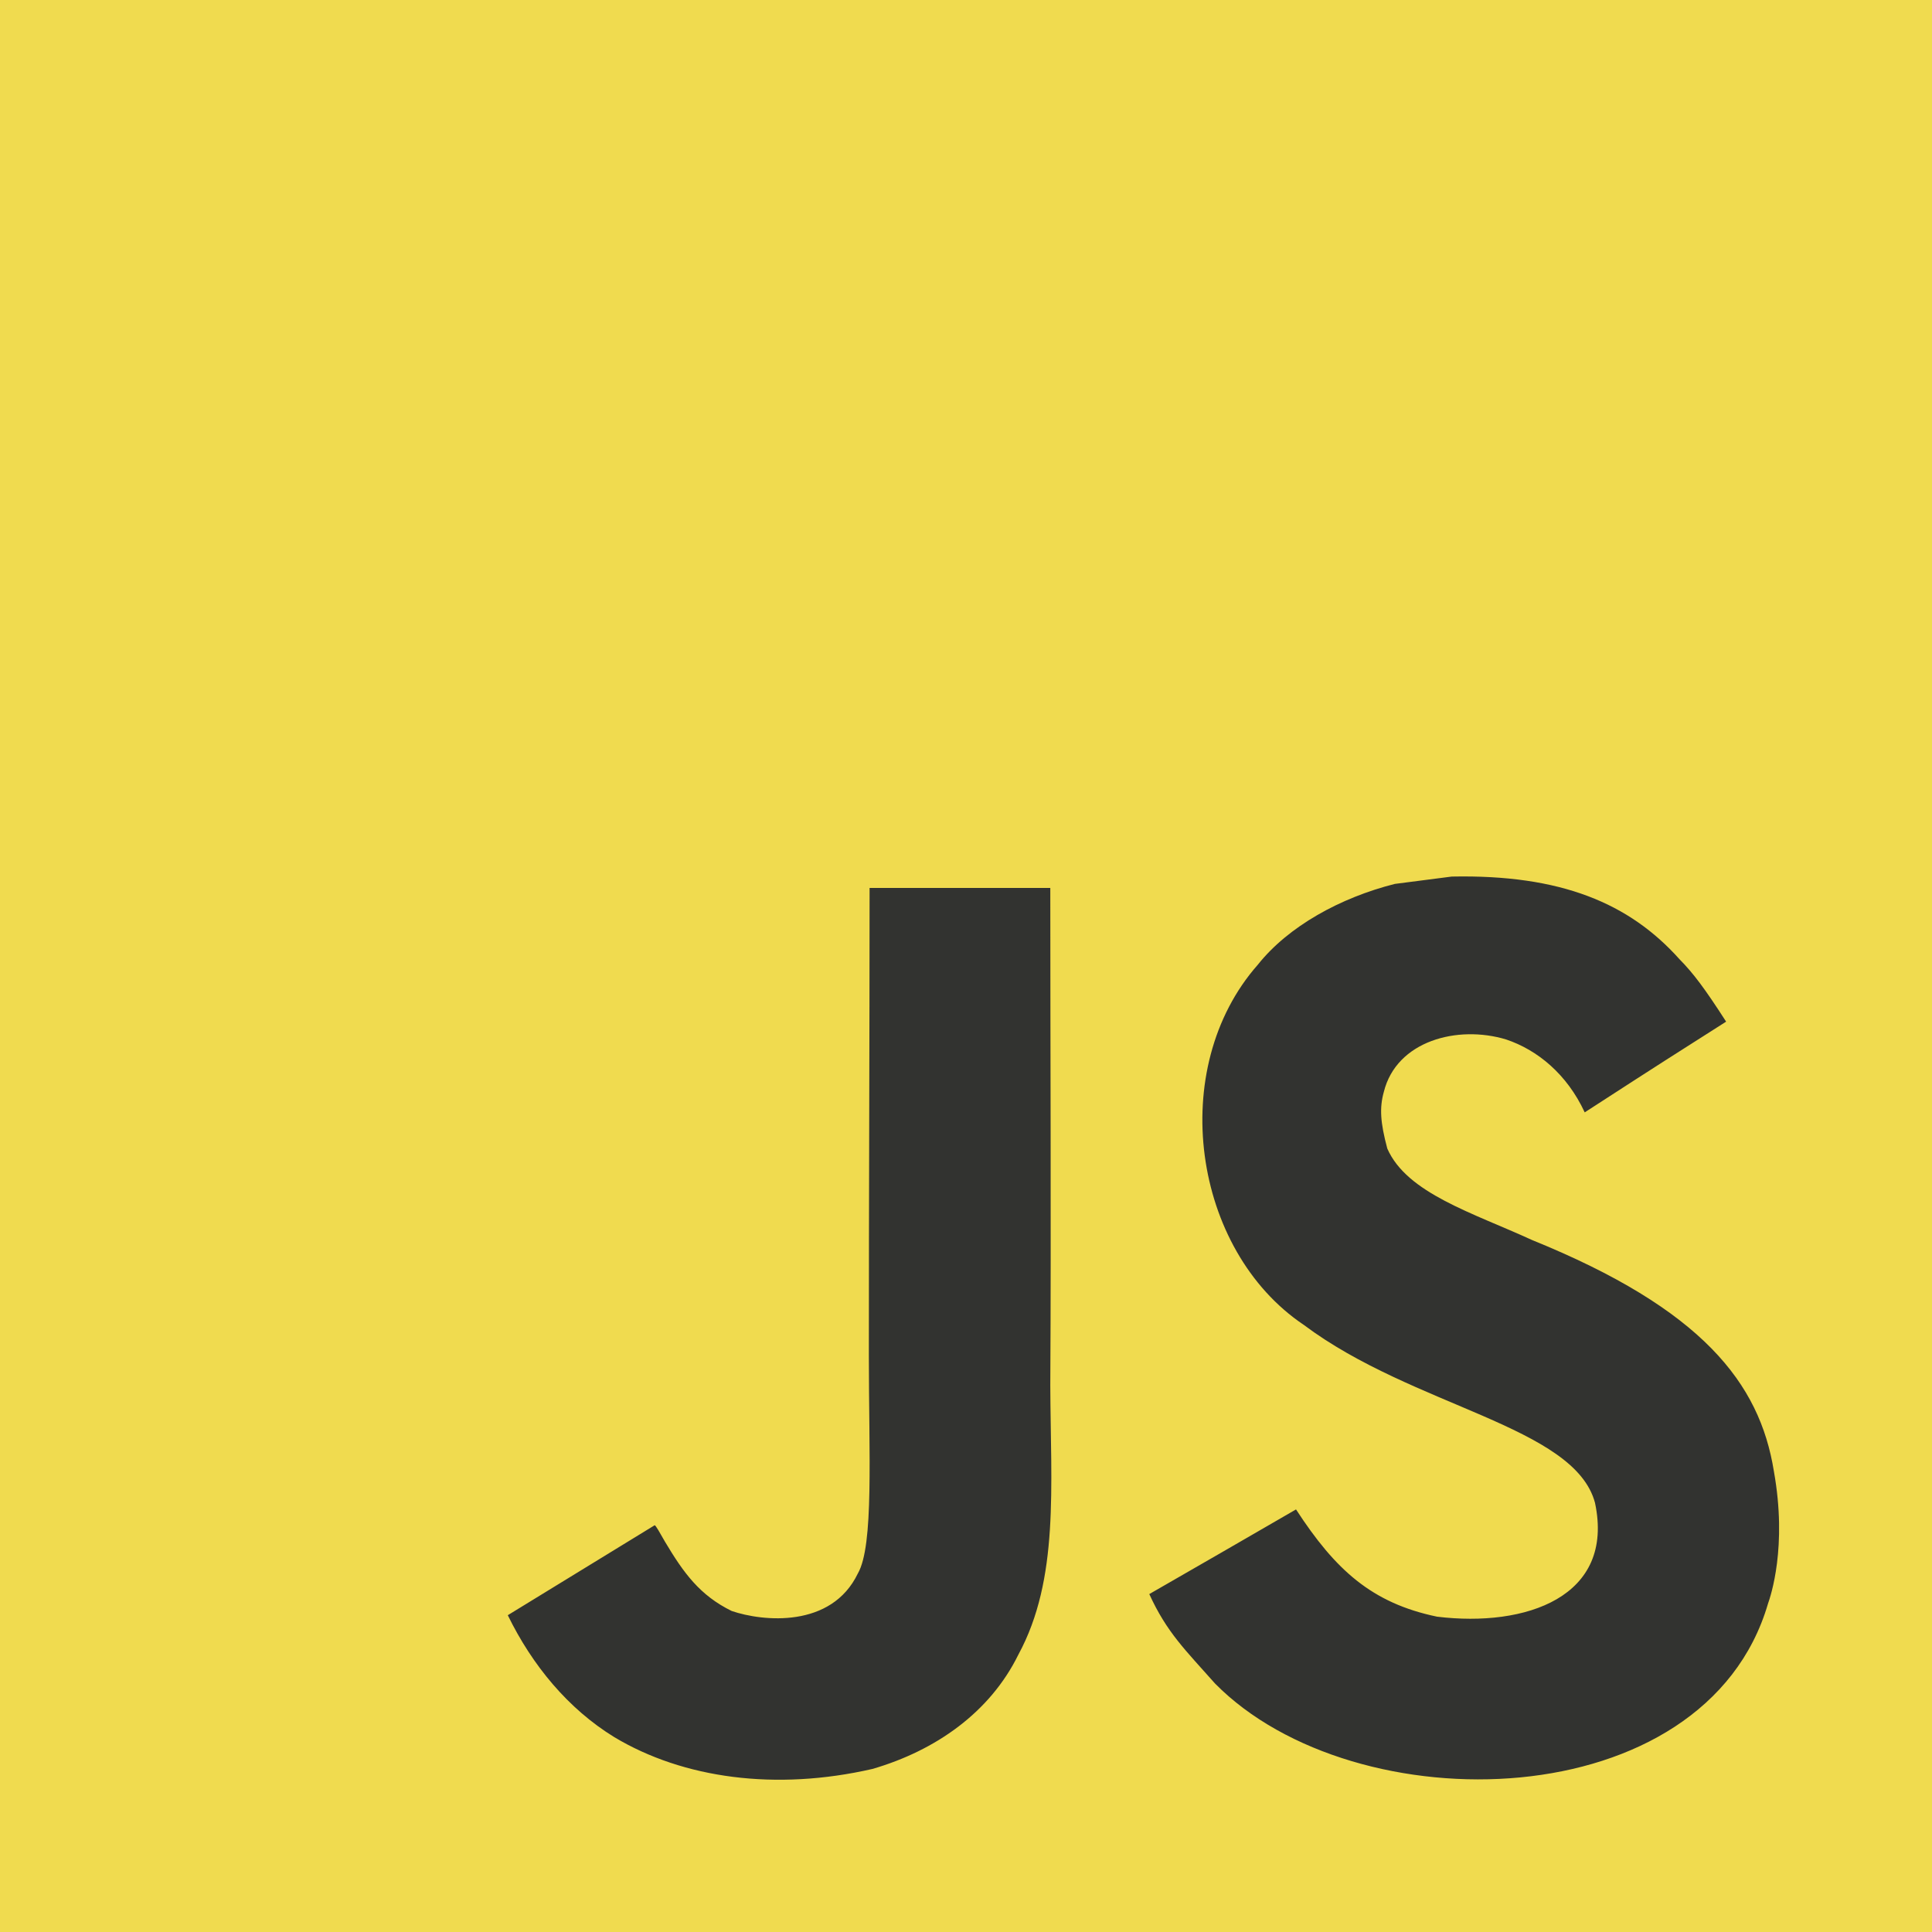
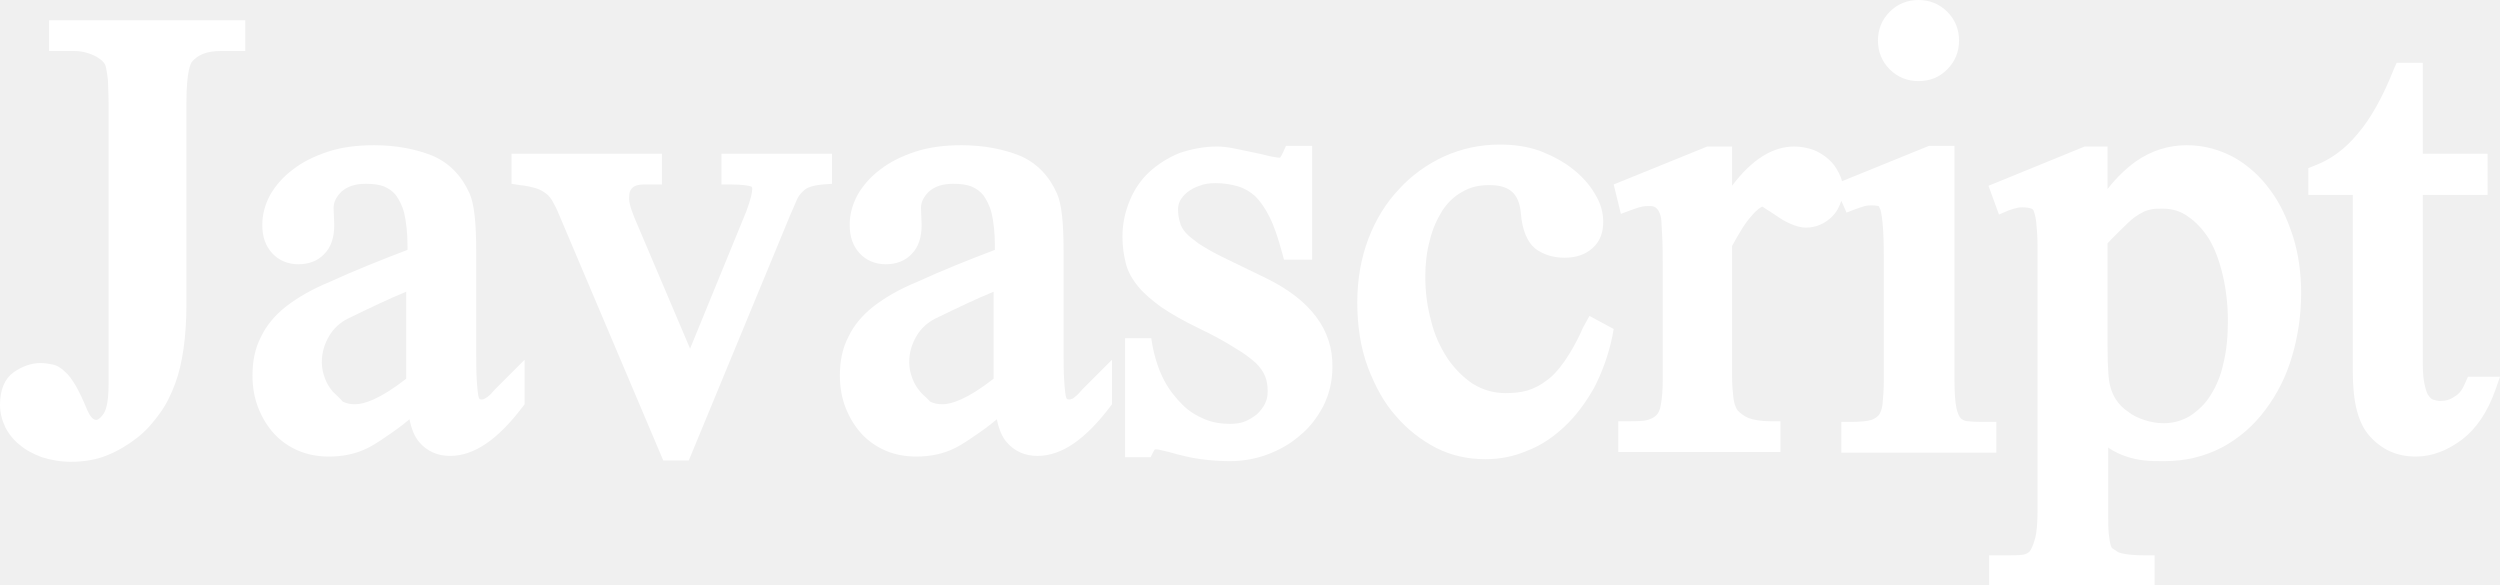
- <svg xmlns="http://www.w3.org/2000/svg" width="2500" height="2500" viewBox="0 0 1052 1052">
-   <path fill="#f0db4f" d="M0 0h1052v1052H0z" />
-   <path d="M965.9 801.1c-7.7-48-39-88.3-131.7-125.9-32.2-14.8-68.1-25.399-78.8-49.8-3.8-14.2-4.3-22.2-1.9-30.8 6.9-27.9 40.2-36.6 66.6-28.6 17 5.7 33.1 18.801 42.8 39.7 45.4-29.399 45.3-29.2 77-49.399-11.6-18-17.8-26.301-25.4-34-27.3-30.5-64.5-46.2-124-45-10.3 1.3-20.699 2.699-31 4-29.699 7.5-58 23.1-74.6 44-49.8 56.5-35.6 155.399 25 196.1 59.7 44.8 147.4 55 158.6 96.9 10.9 51.3-37.699 67.899-86 62-35.6-7.4-55.399-25.5-76.8-58.4-39.399 22.8-39.399 22.8-79.899 46.1 9.6 21 19.699 30.5 35.8 48.7 76.2 77.3 266.899 73.5 301.1-43.5 1.399-4.001 10.6-30.801 3.199-72.101zm-394-317.6h-98.4c0 85-.399 169.4-.399 254.4 0 54.1 2.8 103.7-6 118.9-14.4 29.899-51.7 26.2-68.7 20.399-17.3-8.5-26.1-20.6-36.3-37.699-2.8-4.9-4.9-8.7-5.601-9-26.699 16.3-53.3 32.699-80 49 13.301 27.3 32.9 51 58 66.399 37.5 22.5 87.9 29.4 140.601 17.3 34.3-10 63.899-30.699 79.399-62.199 22.4-41.3 17.6-91.3 17.4-146.6.5-90.2 0-180.4 0-270.9z" fill="#323330" />
+ <svg xmlns="http://www.w3.org/2000/svg" version="1.1" id="Layer_1" x="0px" y="0px" viewBox="0 0 382.2 89.4" style="enable-background:new 0 0 382.2 89.4;" xml:space="preserve">
+   <style type="text/css">
+ 	.st0{fill:#FFFFFF;}
+ </style>
+   <g>
+     <path class="st0" d="M7.6,7.8h3.8c1.1,0,2.3,0.3,3.4,0.9c0.4,0.3,0.8,0.5,1,0.8c0.2,0.2,0.3,0.4,0.4,0.8c0.1,0.5,0.2,1.1,0.3,1.9   c0,0.9,0.1,2.1,0.1,3.5v43.1c0,3-0.5,4.1-0.8,4.5c-0.2,0.3-0.7,0.9-1.1,0.9c-0.6,0-1.1-0.9-1.4-1.6c-0.6-1.5-1.2-2.7-1.7-3.6   c-0.6-1-1.1-1.7-1.7-2.2c-0.6-0.6-1.3-1-2-1.1c-0.5-0.1-1.1-0.2-1.7-0.2c-1.4,0-2.8,0.5-4.1,1.4c-1.4,1-2.1,2.7-2.1,5   c0,1.2,0.3,2.3,0.8,3.4c0.5,1,1.3,2,2.2,2.7c0.9,0.8,2.1,1.4,3.4,1.9c1.3,0.4,2.8,0.7,4.4,0.7c2,0,3.9-0.3,5.6-1   c1.7-0.7,3.2-1.6,4.6-2.7c1.4-1.1,2.5-2.4,3.5-3.8c1-1.4,1.7-2.9,2.3-4.5c1.1-3,1.7-7.1,1.7-12.1V15.7c0-5,0.7-6,0.8-6.2   c0.9-1.1,2.3-1.7,4.4-1.7h3.8V3.1h-30V7.8z" />
+     <path class="st0" d="M74.5,60.7C74.2,60.9,74,61,74,61c-0.2,0.1-0.5,0.1-0.7,0c0,0,0-0.1-0.1-0.2c-0.1-0.3-0.2-1-0.3-2.5   c-0.1-1.3-0.1-3.2-0.1-5.6V38.4c0-4.4-0.3-7.2-1-8.8c-1.2-2.7-3.1-4.7-5.7-5.8c-2.5-1-5.5-1.6-8.9-1.6c-2.6,0-5,0.3-7.1,1   c-2.1,0.7-3.9,1.6-5.3,2.7c-1.5,1.1-2.7,2.5-3.5,3.9c-0.8,1.5-1.2,3-1.2,4.6c0,1.8,0.5,3.2,1.5,4.3c1,1.1,2.4,1.7,4,1.7   c1.6,0,3-0.5,4-1.6c1-1,1.5-2.5,1.5-4.4l-0.1-2.6c0-0.9,0.4-1.7,1.2-2.5c0.9-0.8,2.1-1.2,3.7-1.2c1.1,0,2,0.1,2.8,0.4   c0.7,0.3,1.3,0.7,1.8,1.3c0.5,0.7,1,1.6,1.3,2.8c0.3,1.3,0.5,3,0.5,5v0.6c-4.2,1.6-8.2,3.2-11.9,4.9c-2.7,1.1-4.9,2.4-6.6,3.7   c-1.8,1.4-3.1,3-3.9,4.7c-0.9,1.7-1.3,3.7-1.3,5.9c0,1.8,0.3,3.5,0.9,5c0.6,1.5,1.4,2.8,2.4,3.9c1,1.1,2.3,2,3.7,2.6   c1.4,0.6,3,0.9,4.7,0.9c2.1,0,4.1-0.4,5.9-1.3c0.4-0.2,1.2-0.6,3.2-2c0.9-0.6,2-1.4,3.2-2.4c0.3,1.5,0.8,2.7,1.5,3.5   c1.2,1.4,2.8,2.1,4.7,2.1c3.7,0,7.3-2.5,11.1-7.5l0.3-0.4v-6.8l-4.5,4.5C75.2,60.1,74.8,60.5,74.5,60.7z M50.9,59.9   c-0.5-0.6-0.9-1.2-1.2-2c-0.3-0.8-0.5-1.6-0.5-2.5c0-1.5,0.4-2.8,1.1-4c0.7-1.2,1.7-2.1,2.9-2.7c3.3-1.6,6.2-3,8.9-4.1v13.3   c-4.1,3.2-6.5,3.9-7.8,3.9c-0.7,0-1.3-0.1-1.9-0.4C51.9,60.8,51.4,60.4,50.9,59.9z" />
+     <path class="st0" d="M110.1,28.2h1.5c2,0,2.9,0.2,3.2,0.3c0.1,0,0.2,0.1,0.2,0.4c0,0.5-0.2,1.5-0.9,3.4l-8.6,21L97,33.3   c-0.7-1.7-0.9-2.7-0.8-3.3c0-0.8,0.3-1.1,0.5-1.3c0.3-0.3,0.9-0.5,1.7-0.5h2.8v-4.7h-23v4.6l1.3,0.2c1,0.1,1.8,0.3,2.5,0.5   c0.6,0.2,1.1,0.5,1.5,0.8c0.4,0.3,0.8,0.8,1.1,1.4c0.4,0.7,0.8,1.6,1.2,2.6l15.6,36.8h3.9l15.5-37.5c0.4-0.9,0.7-1.6,1-2.3   c0.2-0.5,0.5-0.9,0.9-1.3c0.3-0.3,0.7-0.6,1.1-0.7c0.5-0.2,1.1-0.3,2-0.4l1.4-0.1v-4.6h-16.9V28.2z" />
+     <path class="st0" d="M164.3,60.7c-0.3,0.3-0.5,0.3-0.5,0.3c-0.2,0.1-0.5,0.1-0.7,0c0,0,0-0.1-0.1-0.2c-0.1-0.3-0.2-1-0.3-2.5   c-0.1-1.3-0.1-3.2-0.1-5.6V38.4c0-4.4-0.3-7.2-1-8.8c-1.2-2.7-3.1-4.7-5.7-5.8c-2.5-1-5.5-1.6-8.9-1.6c-2.6,0-5,0.3-7.1,1   c-2.1,0.7-3.9,1.6-5.3,2.7c-1.5,1.1-2.7,2.5-3.5,3.9c-0.8,1.5-1.2,3-1.2,4.6c0,1.8,0.5,3.2,1.5,4.3c1,1.1,2.4,1.7,4,1.7   c1.6,0,3-0.5,4-1.6c1-1,1.5-2.5,1.5-4.4l-0.1-2.6c0-0.9,0.4-1.7,1.2-2.5c0.9-0.8,2.1-1.2,3.7-1.2c1.1,0,2,0.1,2.8,0.4   c0.7,0.3,1.3,0.7,1.8,1.3c0.5,0.7,1,1.6,1.3,2.8c0.3,1.3,0.5,3,0.5,5v0.6c-4.2,1.6-8.2,3.2-11.9,4.9c-2.7,1.1-4.9,2.4-6.6,3.7   c-1.8,1.4-3.1,3-3.9,4.7c-0.9,1.7-1.3,3.7-1.3,5.9c0,1.8,0.3,3.5,0.9,5c0.6,1.5,1.4,2.8,2.4,3.9c1,1.1,2.3,2,3.7,2.6   c1.4,0.6,3,0.9,4.7,0.9c2.1,0,4.1-0.4,5.9-1.3c0.4-0.2,1.2-0.6,3.2-2c0.9-0.6,2-1.4,3.2-2.4c0.3,1.5,0.8,2.7,1.5,3.5   c1.2,1.4,2.8,2.1,4.7,2.1c3.7,0,7.3-2.5,11.1-7.5l0.3-0.4v-6.8l-4.5,4.5C165,60.1,164.6,60.5,164.3,60.7z M140.7,59.9   c-0.5-0.6-0.9-1.2-1.2-2c-0.3-0.8-0.5-1.6-0.5-2.5c0-1.5,0.4-2.8,1.1-4c0.7-1.2,1.7-2.1,2.9-2.7c3.3-1.6,6.2-3,8.9-4.1v13.3   c-4.1,3.2-6.5,3.9-7.8,3.9c-0.7,0-1.3-0.1-1.9-0.4C141.7,60.8,141.1,60.4,140.7,59.9z" />
+     <path class="st0" d="M193.5,42.5l-6.8-3.3c-1.4-0.7-2.6-1.4-3.5-2c-0.8-0.6-1.5-1.1-2-1.7c-0.4-0.5-0.7-1-0.8-1.5   c-0.2-0.6-0.3-1.3-0.3-2c0-0.4,0.1-0.9,0.3-1.3c0.3-0.5,0.6-0.9,1.1-1.3c0.5-0.4,1.2-0.8,1.9-1c0.7-0.3,1.5-0.4,2.5-0.4   c1.2,0,2.4,0.2,3.4,0.5c1,0.3,1.8,0.8,2.6,1.5c0.8,0.8,1.5,1.8,2.2,3.2c0.7,1.4,1.3,3.2,1.9,5.4l0.3,1.1h4.3V22.3h-4l-0.4,0.9   c-0.3,0.6-0.4,0.8-0.5,0.9c0,0-0.1,0-0.2,0c0,0-0.3,0-1.3-0.2c-0.8-0.2-1.6-0.4-2.6-0.6c-1-0.2-1.9-0.4-2.9-0.6   c-1-0.2-1.9-0.3-2.6-0.3c-2.1,0-4,0.4-5.8,1c-1.7,0.7-3.3,1.7-4.6,2.9c-1.3,1.2-2.3,2.7-3,4.4c-0.7,1.7-1.1,3.5-1.1,5.5   c0,1.5,0.2,2.8,0.5,4c0.3,1.3,1,2.5,1.9,3.6c0.9,1.1,2.1,2.1,3.6,3.2c1.5,1,3.4,2.1,5.7,3.2c2.3,1.1,4.1,2.1,5.5,3   c1.4,0.8,2.4,1.6,3.2,2.3c0.7,0.7,1.1,1.3,1.4,2c0.3,0.7,0.4,1.5,0.4,2.3c0,0.7-0.1,1.3-0.4,1.9c-0.3,0.6-0.7,1.1-1.2,1.6   c-0.5,0.4-1.1,0.8-1.8,1.1c-0.7,0.3-1.5,0.4-2.4,0.4c-1.3,0-2.6-0.2-3.8-0.7c-1.2-0.5-2.4-1.2-3.4-2.2c-1-1-2-2.2-2.8-3.7   c-0.8-1.5-1.4-3.3-1.8-5.3l-0.2-1.2H172v18.2h3.9l0.4-0.8c0.1-0.1,0.2-0.4,0.3-0.4c0.2,0,0.5,0,0.8,0.1c0.4,0.1,0.8,0.2,1.3,0.3   c1.7,0.5,3.4,0.9,4.9,1.1c1.5,0.2,3,0.3,4.4,0.3c1.9,0,3.8-0.3,5.7-1c1.9-0.7,3.5-1.6,5-2.9c1.5-1.2,2.7-2.8,3.6-4.5   c0.9-1.8,1.4-3.8,1.4-6C203.8,50.4,200.3,45.8,193.5,42.5z" />
+     <path class="st0" d="M242,50.1c-0.9,2.1-1.9,3.8-2.8,5.1c-0.9,1.3-1.8,2.3-2.8,3c-0.9,0.7-1.9,1.2-2.9,1.5c-1,0.3-2.2,0.4-3.3,0.4   c-1.9,0-3.5-0.5-5-1.4c-1.5-1-2.8-2.3-3.9-3.9c-1.1-1.7-2-3.6-2.5-5.7c-0.6-2.2-0.9-4.4-0.9-6.8c0-1.9,0.2-3.8,0.7-5.6   c0.4-1.7,1.1-3.2,1.9-4.5c0.8-1.2,1.8-2.2,3.1-2.9c1.2-0.7,2.5-1,4.1-1c3.1,0,4.5,1.3,4.8,4.2c0.2,2.7,1,4.5,2.2,5.5   c1.2,0.9,2.7,1.4,4.5,1.4c1.8,0,3.2-0.5,4.3-1.5c1.1-1,1.6-2.3,1.6-4c0-1.4-0.4-2.9-1.3-4.3c-0.8-1.4-2-2.7-3.4-3.8   c-1.4-1.1-3.1-2-4.9-2.7c-1.9-0.7-4-1-6.2-1c-3,0-5.8,0.6-8.5,1.8c-2.6,1.2-5,2.9-6.9,5c-2,2.1-3.6,4.7-4.7,7.6   c-1.1,2.9-1.7,6.2-1.7,9.7c0,3.6,0.5,6.9,1.6,9.9c1.1,2.9,2.5,5.5,4.3,7.5c1.8,2.1,3.9,3.7,6.2,4.9c2.4,1.2,4.9,1.7,7.5,1.7   c2.2,0,4.3-0.4,6.4-1.3c2.1-0.8,4-2.1,5.7-3.7c1.7-1.6,3.2-3.6,4.5-5.9c1.2-2.3,2.2-5,2.8-7.9l0.2-1.1l-3.7-2L242,50.1z" />
+     <path class="st0" d="M287.8,61.8c-0.1,0.8-0.3,1.3-0.6,1.7c-0.3,0.3-0.6,0.5-1.1,0.7c-0.7,0.2-1.8,0.3-3.1,0.3h-1.5v4.7h23.7v-4.7   h-1.5c-1.1,0-2,0-2.8-0.1c-0.5,0-0.8-0.2-1.1-0.4c-0.3-0.3-0.5-0.8-0.7-1.6c-0.2-1-0.3-2.4-0.3-4.4V22.3h-3.9l-13.3,5.4   c-0.1-0.5-0.3-0.9-0.5-1.3c-0.4-0.8-0.9-1.5-1.6-2.1c-0.7-0.6-1.5-1.1-2.3-1.4c-0.9-0.3-1.9-0.5-2.9-0.5c-3.3,0-6.5,2-9.5,6v-6H261   l-14.3,5.8l1.1,4.5l1.6-0.6c0.6-0.2,1.1-0.4,1.6-0.5c0.4-0.1,0.8-0.1,1.2-0.1c0.6,0,1.3,0.1,1.7,1.6c0.1,0.3,0.1,1.1,0.2,2.7   c0.1,1.4,0.1,3.4,0.1,5.8V58c0,1.6-0.1,2.9-0.3,3.9c-0.1,0.8-0.4,1.3-0.7,1.6c-0.3,0.3-0.7,0.5-1.3,0.7c-0.7,0.2-1.8,0.2-3,0.2   h-1.5v4.7h24.8v-4.7h-1.5c-1.5,0-2.6-0.2-3.4-0.5c-0.7-0.3-1.2-0.7-1.6-1.1c-0.4-0.5-0.6-1.2-0.7-2c-0.1-0.9-0.2-2-0.2-3.2V37.6   c1-1.8,1.9-3.4,2.9-4.5c1-1.2,1.5-1.4,1.7-1.5c0.1,0,0.2,0.1,0.5,0.3c0.5,0.3,1.1,0.7,1.7,1.1c0.7,0.5,1.4,0.9,2.1,1.2   c0.9,0.4,1.7,0.6,2.4,0.6c1.5,0,2.9-0.6,4-1.7c0.7-0.7,1.1-1.5,1.4-2.4l0.8,1.8l1.3-0.5c0.6-0.2,1.1-0.4,1.5-0.5   c0.4-0.1,0.7-0.1,1.1-0.1c0.6,0,0.9,0.1,1,0.1c0,0,0.1,0.1,0.3,0.6c0.1,0.4,0.3,1.4,0.4,3.2c0.1,1.5,0.1,3.7,0.1,6.3v16.4   C288,59.5,287.9,60.8,287.8,61.8z" />
+     <path class="st0" d="M293.3,12.4c1.8,0,3.2-0.6,4.4-1.8c1.2-1.2,1.8-2.7,1.8-4.4c0-1.7-0.6-3.2-1.8-4.4c-1.2-1.2-2.7-1.8-4.4-1.8   s-3.2,0.6-4.4,1.8c-1.2,1.2-1.8,2.7-1.8,4.4c0,1.7,0.6,3.2,1.8,4.4C290.1,11.8,291.6,12.4,293.3,12.4z" />
+     <path class="st0" d="M347.1,29.1c-1.5-2.1-3.4-3.8-5.5-5c-2.2-1.2-4.6-1.9-7.3-1.9c-2.7,0-5.4,0.8-7.8,2.5c-1.4,1-2.9,2.4-4.3,4.2   v-6.5h-3.5L304,28.4l1.6,4.4l1.4-0.6c0.5-0.2,0.9-0.3,1.3-0.4c0.4-0.1,0.7-0.1,0.9-0.1c0.7,0,1.1,0.1,1.4,0.2c0,0,0.2,0.1,0.3,0.3   c0.1,0.3,0.3,0.8,0.4,1.8c0.1,0.9,0.2,2.2,0.2,3.7v40.2c0,1.9-0.1,3.5-0.4,4.5c-0.3,1.1-0.6,1.6-0.8,1.9c-0.3,0.3-0.6,0.4-1,0.5   c-0.7,0.1-1.6,0.1-2.5,0.1h-2.7v4.7h25.3v-4.7h-1.5c-2.9,0-3.9-0.4-4.1-0.5c-0.3-0.2-0.6-0.4-0.9-0.6c0,0-0.1-0.1-0.2-0.4   c-0.1-0.3-0.2-0.8-0.3-1.7c-0.1-0.8-0.1-2-0.1-3.4v-9.9c0,0,0.1,0.1,0.1,0.1c0.9,0.6,1.8,1,2.7,1.3c0.9,0.3,1.8,0.5,2.8,0.6   c0.9,0.1,1.9,0.1,3,0.1c3.2,0,6.1-0.7,8.8-2.1c2.6-1.4,4.8-3.3,6.6-5.7c1.8-2.4,3.2-5.1,4.1-8.2c0.9-3,1.4-6.3,1.4-9.7   c0-3-0.4-5.9-1.2-8.5C349.7,33.5,348.6,31.1,347.1,29.1z M323.5,61.1c-0.4-0.6-0.7-1.3-0.9-2.1c-0.2-0.7-0.4-2.3-0.4-6.4V37.2   c1.2-1.3,2.3-2.3,3.1-3.1c0.8-0.8,1.6-1.3,2.2-1.6c0.5-0.3,1-0.4,1.4-0.5c0.5-0.1,1.1-0.1,1.8-0.1c1.4,0,2.7,0.4,3.8,1.2   c1.2,0.8,2.3,2,3.2,3.4c0.9,1.5,1.6,3.4,2.1,5.5c0.5,2.1,0.8,4.5,0.8,7.1c0,2.3-0.2,4.5-0.7,6.5v0c-0.4,1.9-1.1,3.5-2,4.9   c-0.8,1.3-1.9,2.3-3.1,3.1c-1.2,0.7-2.5,1.1-4,1.1c-1.1,0-2.1-0.2-3-0.5c-0.9-0.3-1.8-0.7-2.5-1.3   C324.5,62.4,323.9,61.7,323.5,61.1z" />
+     <path class="st0" d="M377.3,57.6l-0.4,0.9c-0.4,1-0.9,1.7-1.6,2.1c-0.7,0.5-1.4,0.7-2.2,0.7c-0.4,0-0.8-0.1-1.1-0.2   c-0.3-0.1-0.5-0.3-0.7-0.6c-0.2-0.2-0.4-0.7-0.6-1.6c-0.2-0.8-0.3-1.9-0.3-3.1V29.8h9.9v-6.3h-9.9V9.6h-4l-0.4,0.9   c-1.7,4.3-3.6,7.7-5.6,10c-1.9,2.3-4.1,3.9-6.5,4.8l-1,0.4v4.1h6.8v27.1c0,4.6,0.8,7.8,2.6,9.8c1.8,2,4.1,3.1,7,3.1   c2.5,0,4.8-0.9,7.1-2.6c2.2-1.7,3.9-4.2,5.1-7.6l0.7-2H377.3z" />
+   </g>
</svg>
